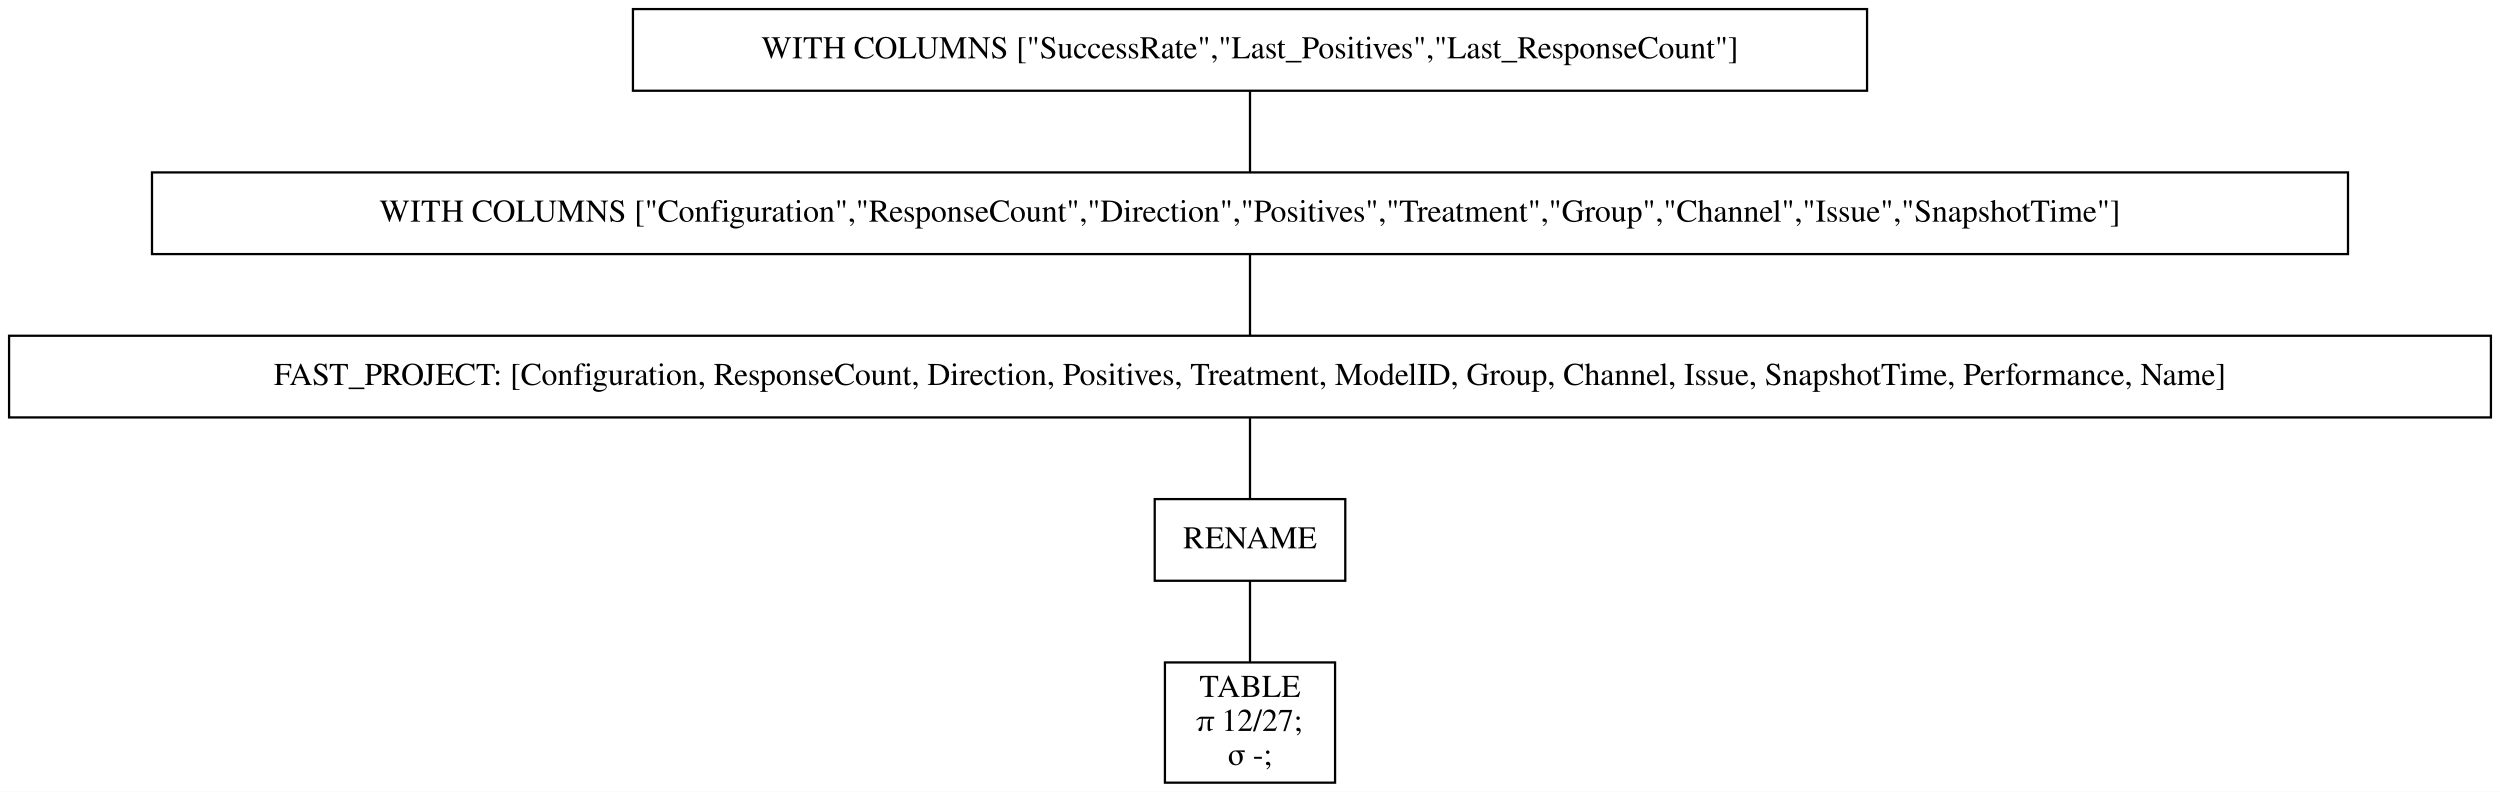
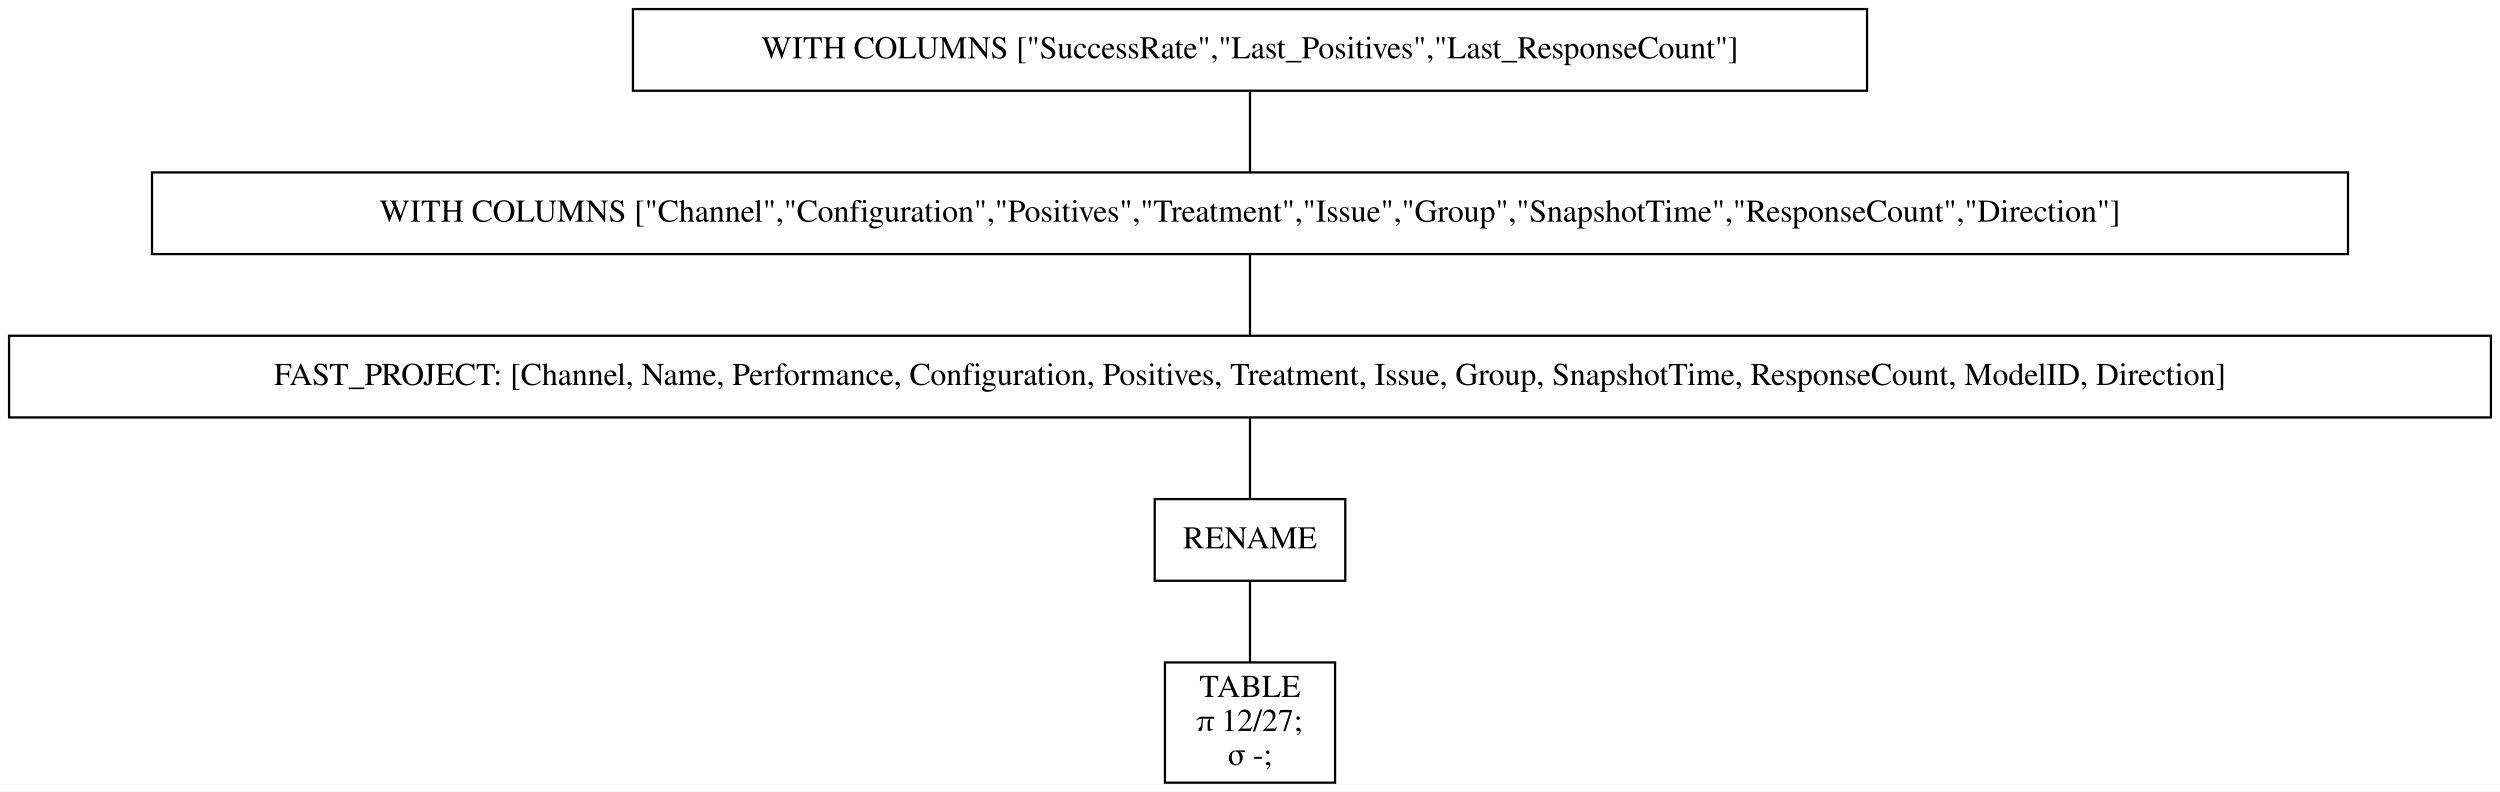
<svg xmlns="http://www.w3.org/2000/svg" width="1102pt" height="349pt" viewBox="0.00 0.00 1102.00 349.00">
  <g id="graph0" class="graph" transform="scale(1 1) rotate(0) translate(4 345)">
    <polygon fill="white" stroke="transparent" points="-4,4 -4,-345 1098,-345 1098,4 -4,4" />
    <g id="node1" class="node">
      <polygon fill="none" stroke="black" points="819,-341 275,-341 275,-305 819,-305 819,-341" />
      <text text-anchor="middle" x="547" y="-319.3" font-family="Times,serif" font-size="14.00">WITH COLUMNS ["SuccessRate","Last_Positives","Last_ResponseCount"]</text>
    </g>
    <g id="node2" class="node">
      <polygon fill="none" stroke="black" points="1031,-269 63,-269 63,-233 1031,-233 1031,-269" />
-       <text text-anchor="middle" x="547" y="-247.3" font-family="Times,serif" font-size="14.00">WITH COLUMNS ["Configuration","ResponseCount","Direction","Positives","Treatment","Group","Channel","Issue","SnapshotTime"]</text>
+       <text text-anchor="middle" x="547" y="-247.3" font-family="Times,serif" font-size="14.00">WITH COLUMNS ["Channel","Configuration","Positives","Treatment","Issue","Group","SnapshotTime","ResponseCount","Direction"]</text>
    </g>
    <g id="edge1" class="edge">
      <path fill="none" stroke="black" d="M547,-304.7C547,-293.85 547,-279.92 547,-269.1" />
    </g>
    <g id="node3" class="node">
      <polygon fill="none" stroke="black" points="1094,-197 0,-197 0,-161 1094,-161 1094,-197" />
-       <text text-anchor="middle" x="547" y="-175.3" font-family="Times,serif" font-size="14.00">FAST_PROJECT: [Configuration, ResponseCount, Direction, Positives, Treatment, ModelID, Group, Channel, Issue, SnapshotTime, Performance, Name]</text>
+       <text text-anchor="middle" x="547" y="-175.3" font-family="Times,serif" font-size="14.00">FAST_PROJECT: [Channel, Name, Performance, Configuration, Positives, Treatment, Issue, Group, SnapshotTime, ResponseCount, ModelID, Direction]</text>
    </g>
    <g id="edge2" class="edge">
      <path fill="none" stroke="black" d="M547,-232.7C547,-221.85 547,-207.92 547,-197.1" />
    </g>
    <g id="node4" class="node">
      <polygon fill="none" stroke="black" points="589,-125 505,-125 505,-89 589,-89 589,-125" />
      <text text-anchor="middle" x="547" y="-103.3" font-family="Times,serif" font-size="14.00">RENAME</text>
    </g>
    <g id="edge3" class="edge">
      <path fill="none" stroke="black" d="M547,-160.7C547,-149.85 547,-135.92 547,-125.1" />
    </g>
    <g id="node5" class="node">
      <polygon fill="none" stroke="black" points="584.5,-53 509.5,-53 509.5,0 584.5,0 584.5,-53" />
      <text text-anchor="middle" x="547" y="-37.8" font-family="Times,serif" font-size="14.00">TABLE</text>
      <text text-anchor="middle" x="547" y="-22.8" font-family="Times,serif" font-size="14.00">π 12/27;</text>
      <text text-anchor="middle" x="547" y="-7.8" font-family="Times,serif" font-size="14.00">σ -;</text>
    </g>
    <g id="edge4" class="edge">
      <path fill="none" stroke="black" d="M547,-88.97C547,-78.51 547,-64.9 547,-53.16" />
    </g>
  </g>
</svg>
